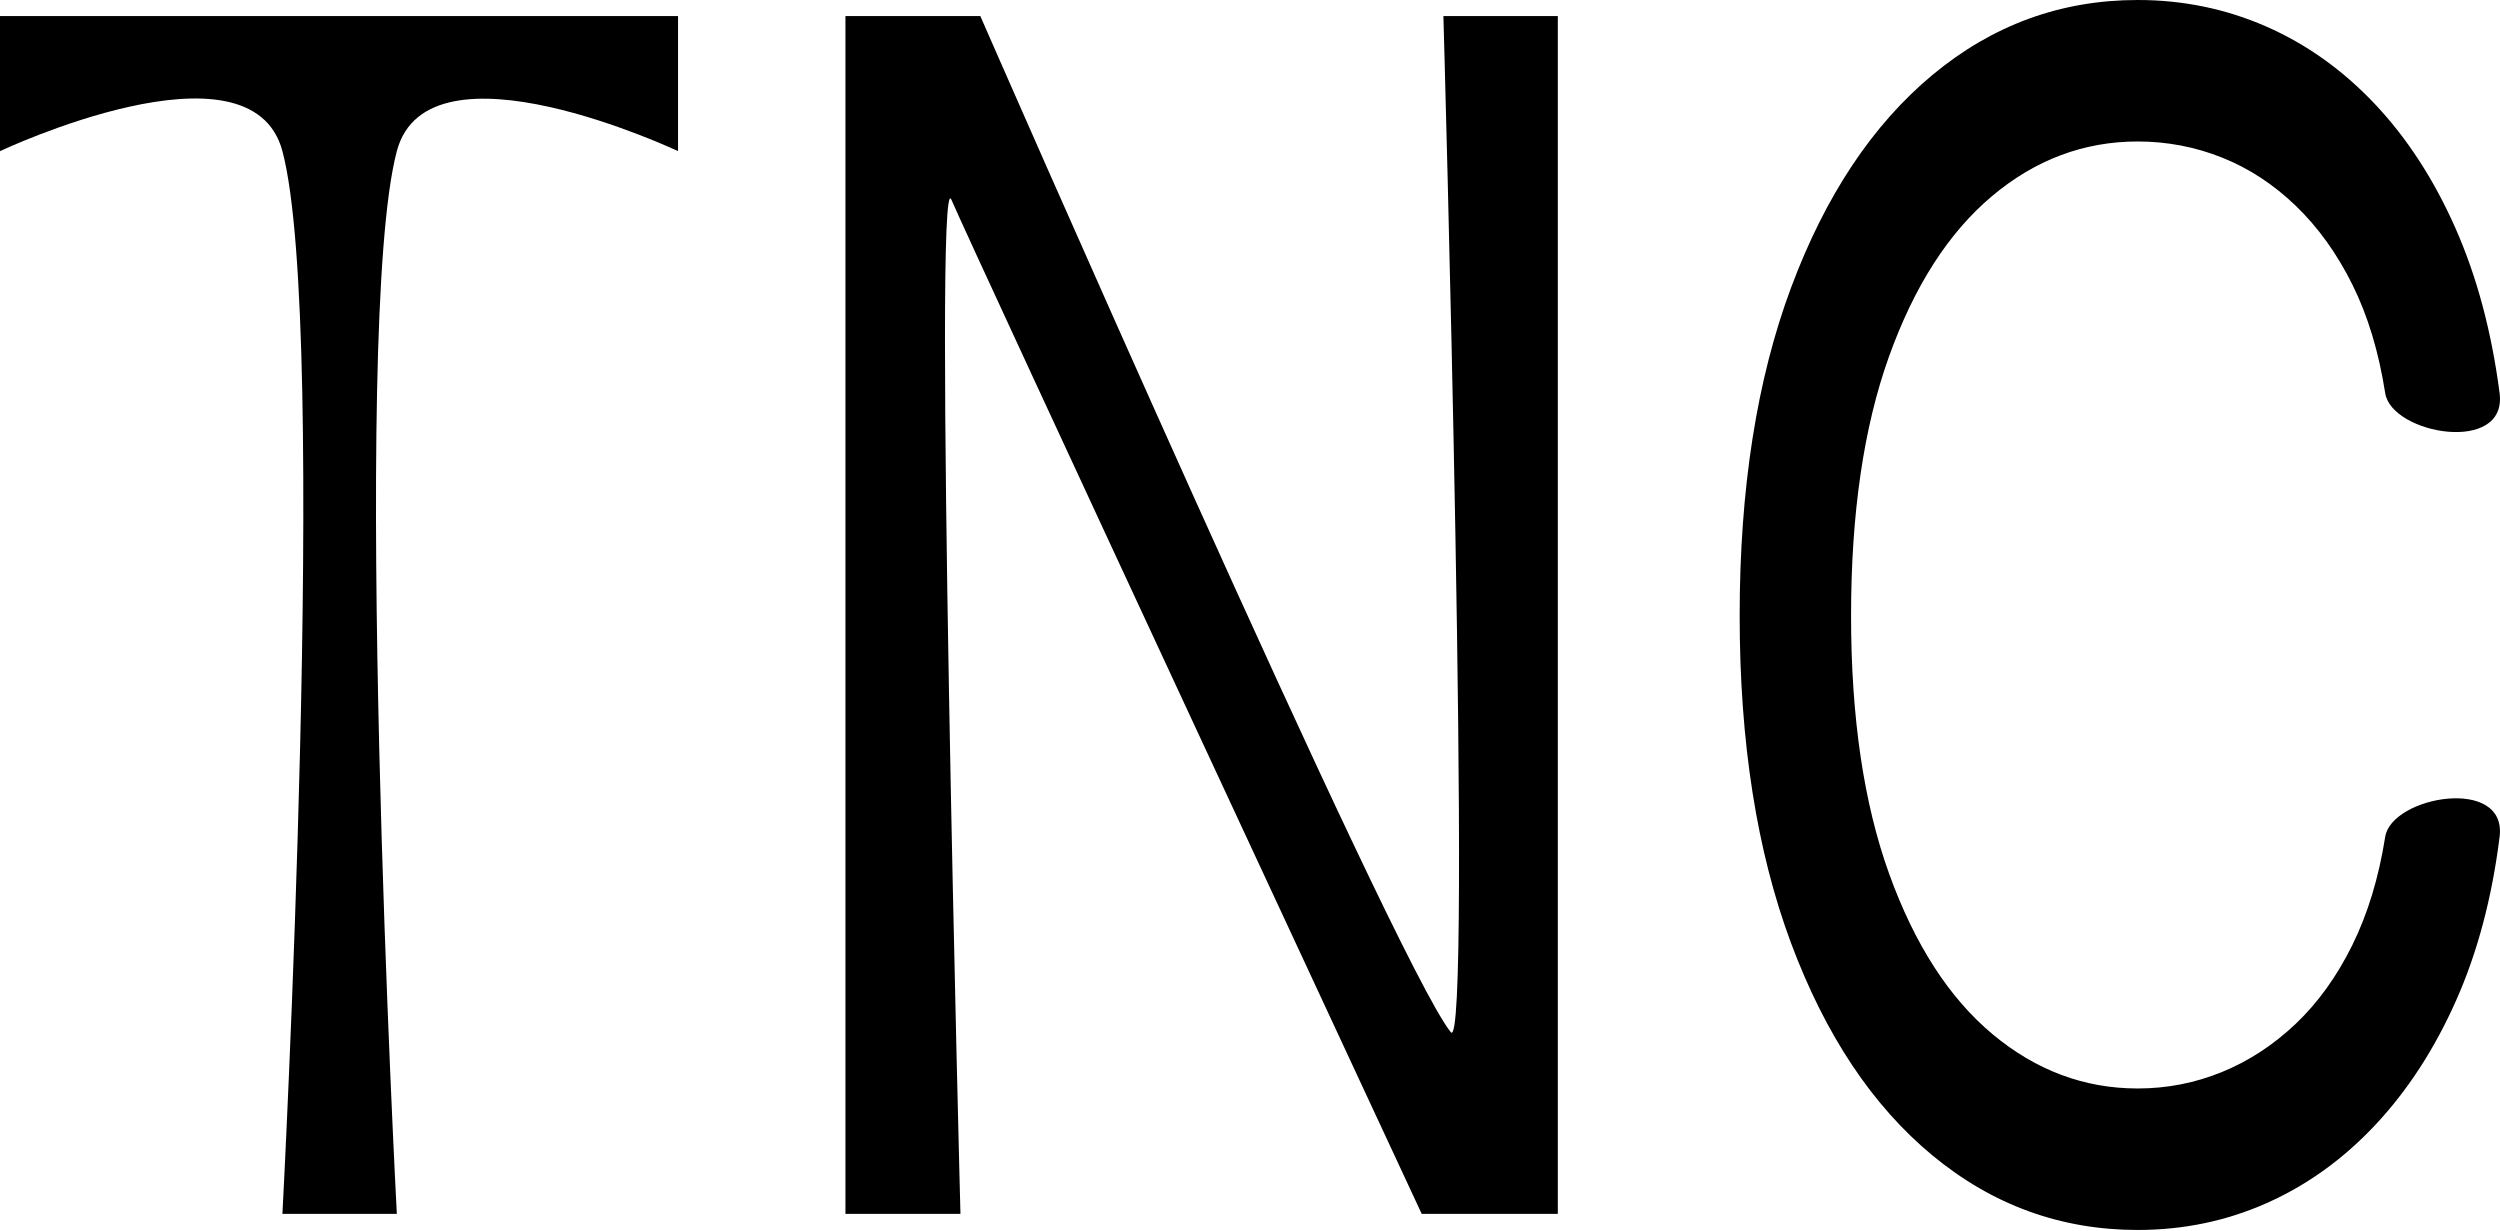
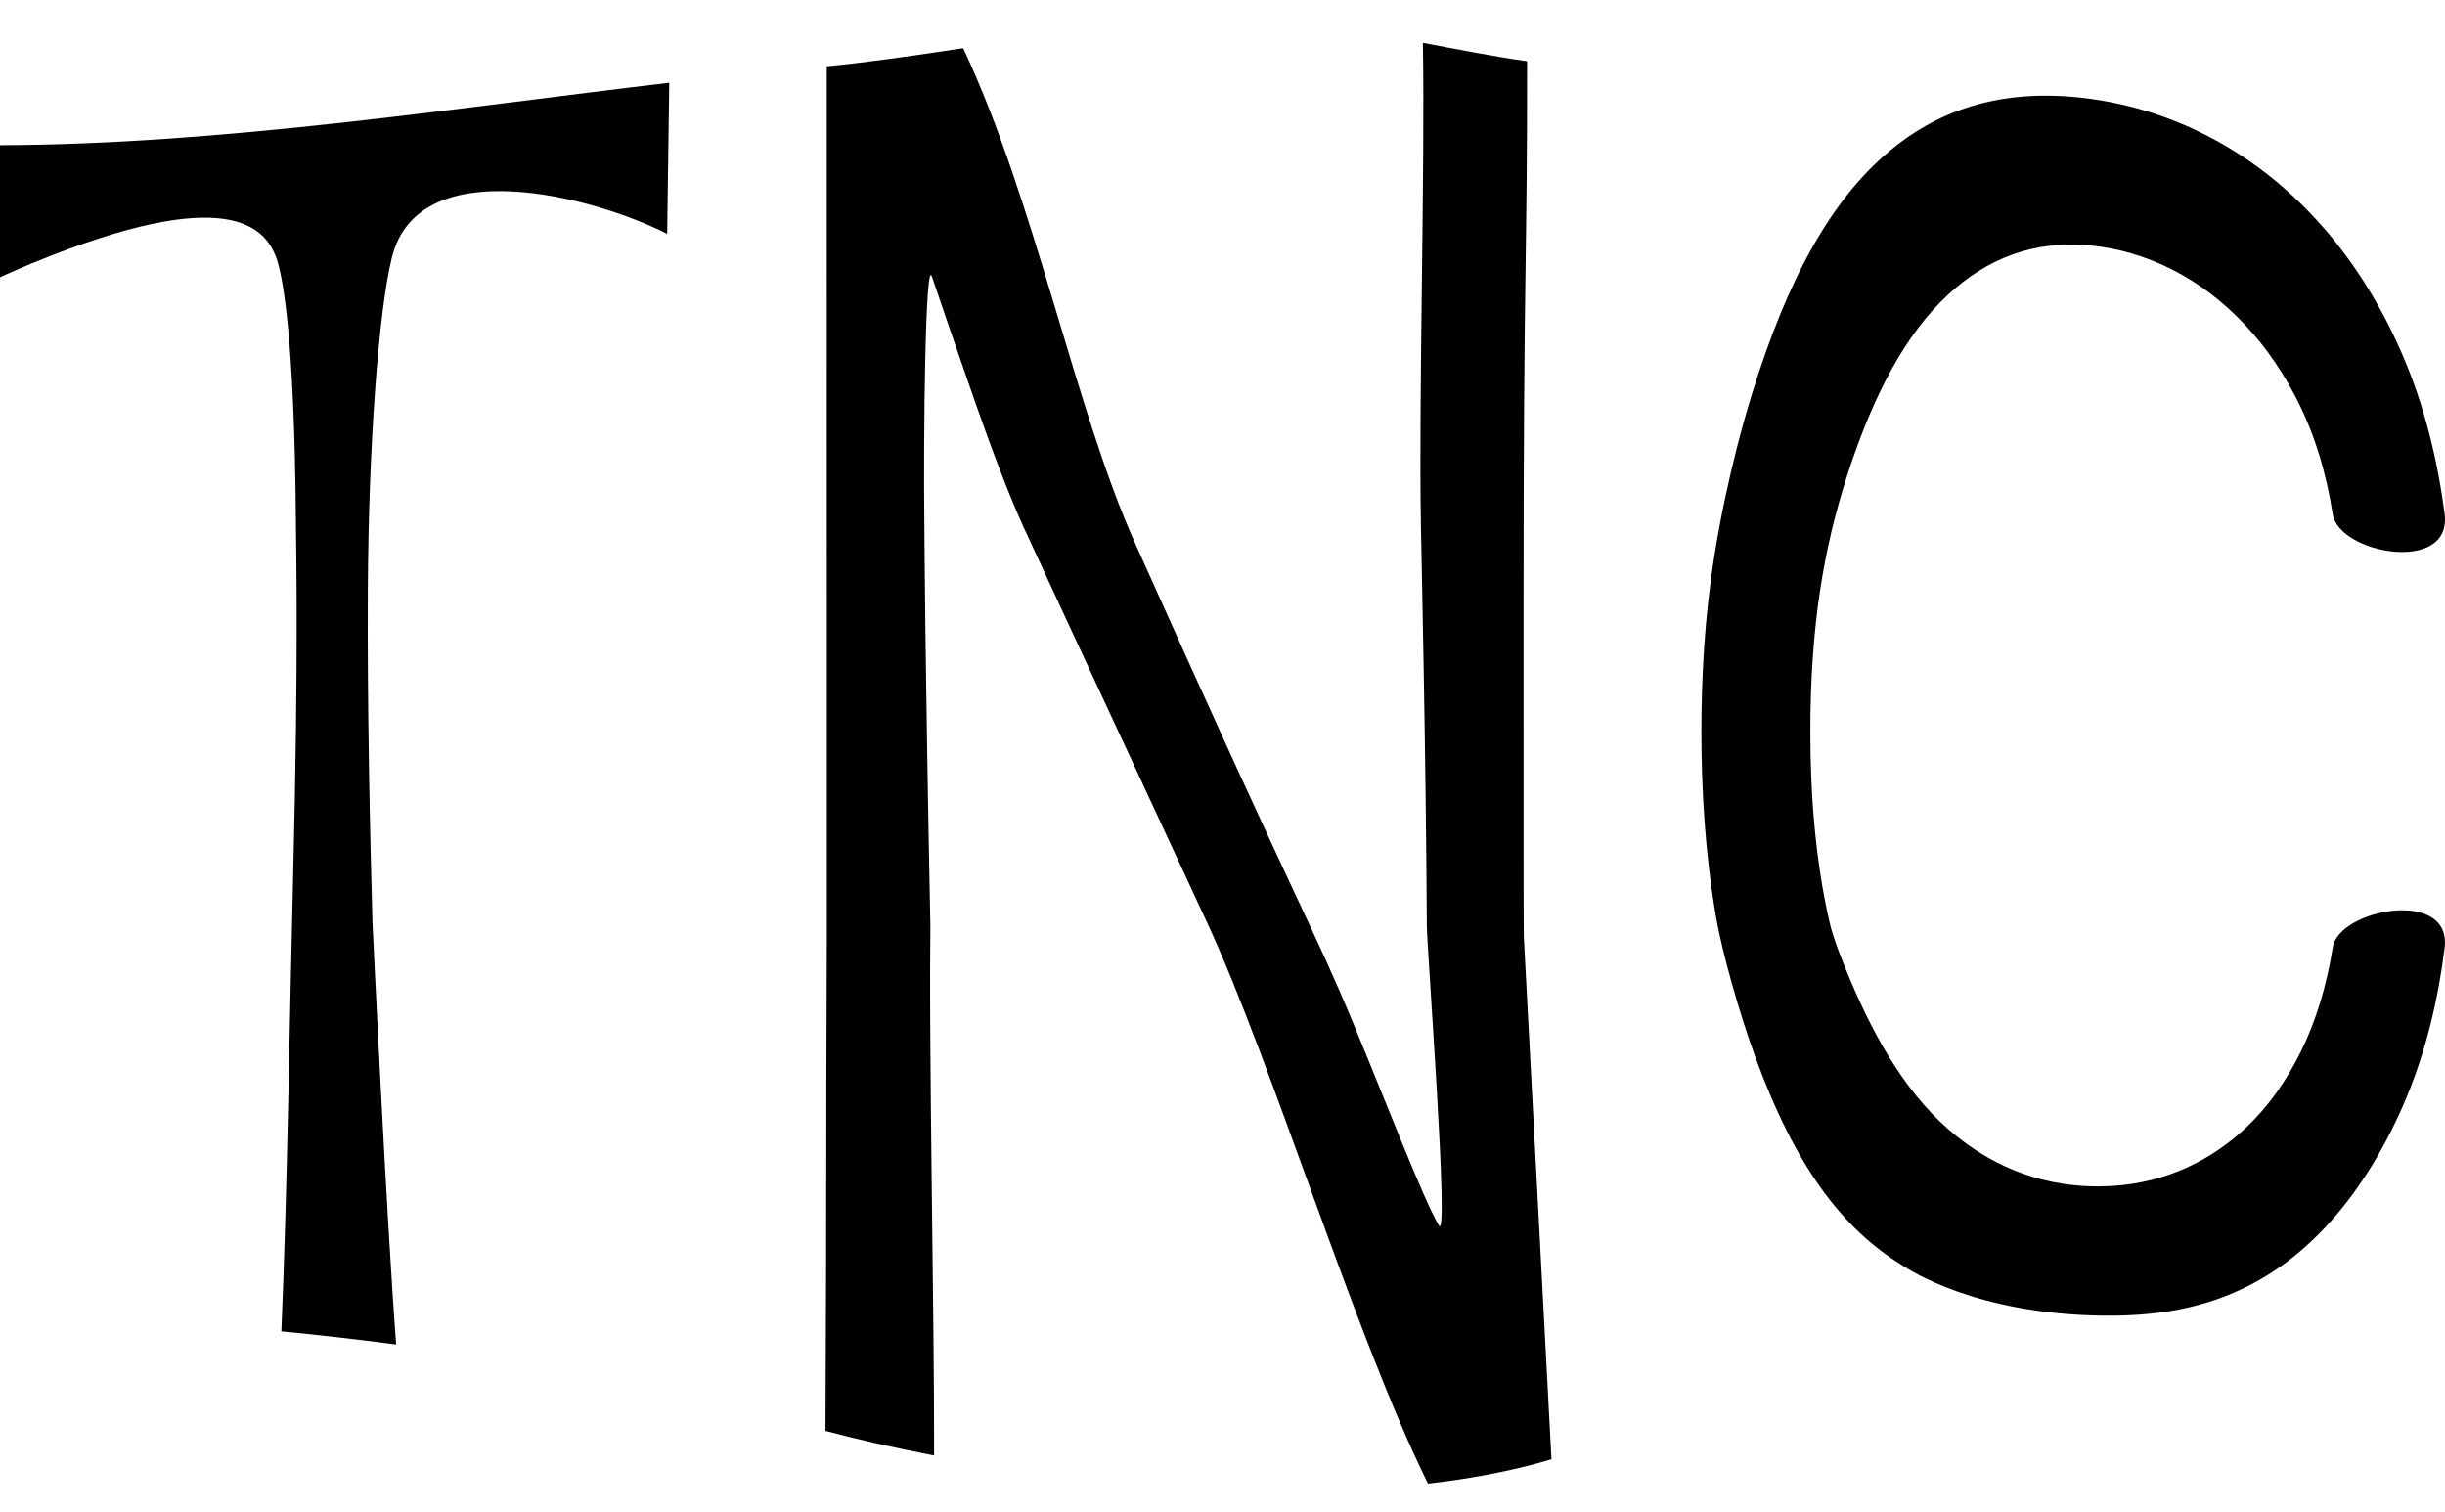
- <svg xmlns="http://www.w3.org/2000/svg" width="100%" height="100%" viewBox="0 0 1800 886" version="1.1" xml:space="preserve" style="fill-rule:evenodd;clip-rule:evenodd;stroke-linejoin:round;stroke-miterlimit:2;">
-   <g transform="matrix(1,0,0,1,-0,-115.6124)">
+ <svg xmlns="http://www.w3.org/2000/svg" width="100%" height="100%" viewBox="0 0 1800 1113" version="1.1">
+   <g transform="matrix(1,0,0,1,-0,-20.29259)">
    <g id="Layer1" transform="matrix(1.500492,0,0,2.003157,-469.4956,-628.1028)">
-       <path d="M1338.653,813.359C1301.861,813.359 1269.065,804.45 1240.267,786.632C1211.469,768.813 1188.835,743.386 1172.365,710.35C1155.895,677.314 1147.66,638.065 1147.66,592.604C1147.66,546.951 1155.895,507.606 1172.365,474.57C1188.835,441.534 1211.469,416.058 1240.267,398.144C1269.065,380.229 1301.861,371.272 1338.653,371.272C1360.42,371.272 1380.984,374.45 1400.343,380.807C1419.703,387.164 1437.087,396.458 1452.498,408.69C1467.908,420.922 1480.767,435.755 1491.072,453.188C1501.378,470.621 1508.457,490.414 1512.31,512.566C1516.162,534.719 1460.492,527.399 1457.41,512.566C1454.328,497.734 1449.079,484.731 1441.662,473.559C1434.246,462.386 1425.193,452.947 1414.502,445.242C1403.811,437.537 1392.012,431.758 1379.106,427.905C1366.199,424.052 1352.715,422.126 1338.653,422.126C1312.841,422.126 1289.532,428.676 1268.728,441.774C1247.924,454.873 1231.454,474.088 1219.318,499.419C1207.183,524.75 1201.115,555.812 1201.115,592.604C1201.115,629.204 1207.231,660.17 1219.463,685.501C1231.695,710.831 1248.213,729.998 1269.017,743.001C1289.821,756.003 1313.033,762.505 1338.653,762.505C1352.715,762.505 1366.199,760.53 1379.106,756.581C1392.012,752.632 1403.811,746.853 1414.502,739.245C1425.193,731.636 1434.246,722.197 1441.662,710.928C1449.079,699.659 1454.328,686.704 1457.41,672.065C1460.492,657.425 1515.97,650.105 1512.31,672.065C1508.65,694.024 1501.667,713.673 1491.361,731.01C1481.055,748.346 1468.197,763.179 1452.787,775.507C1437.376,787.836 1419.992,797.226 1400.632,803.68C1381.273,810.133 1360.613,813.359 1338.653,813.359Z" />
-       <path d="M769.434,443.073C760.488,427.183 773.763,807.58 773.763,807.58L718.575,807.58L718.575,377.051L783.299,377.051C783.299,377.051 981.822,717.179 1009.056,742.274C1019.674,752.058 1005.498,377.051 1005.498,377.051L1060.398,377.051L1060.398,807.58L995.096,807.58C995.096,807.58 778.381,458.962 769.434,443.073Z" />
-       <path d="M312.894,425.594L312.894,377.051L638.248,377.051L638.248,425.594C638.248,425.594 518.292,383.183 503.31,425.594C480.82,489.258 503.31,807.58 503.31,807.58L448.41,807.58C448.41,807.58 470.996,489.258 448.41,425.594C433.307,383.021 312.894,425.594 312.894,425.594Z" />
+       <path d="M1344.242,807.2C1282.233,806.564 1250.043,790.491 1246.603,788.914C1216.304,775.021 1193.562,752.057 1174.067,712.065C1166.22,695.97 1157.719,673.283 1154.839,660.707C1149.318,636.602 1147.66,612.979 1147.66,592.604C1147.66,573.492 1149.107,551.04 1154.031,527.935C1160.476,497.688 1170.482,473.31 1172.365,468.722C1189.947,425.883 1211.658,396.793 1240.267,378.997C1261.395,365.854 1292.1,355.227 1338.653,360.022C1365.554,362.793 1386.378,369.627 1400.343,375.381C1417.476,382.439 1435.429,392.483 1452.498,407.032C1468.003,420.248 1480.872,435.683 1491.072,453.126C1502.516,472.696 1508.91,493.026 1512.31,512.567C1516.17,534.749 1460.488,527.306 1457.41,512.646C1454.238,497.538 1448.854,484.455 1441.662,473.257C1434.071,461.437 1424.912,451.444 1414.502,443.151C1403.425,434.328 1391.507,427.671 1379.106,422.93C1365.643,417.783 1352.06,414.879 1338.653,413.909C1310.621,411.88 1287.89,418.688 1268.728,431.948C1248.213,446.146 1232.21,468.277 1219.318,498.133C1207.543,525.404 1201.115,554.057 1201.115,592.604C1201.115,615.041 1203.415,639.521 1210.593,662.79C1211.133,664.539 1212.714,669.665 1220.456,683.421C1233.654,706.872 1249.738,727.41 1272.981,741.318C1286.985,749.698 1309.638,759.72 1342.314,759.7C1357.233,759.69 1370.216,757.555 1381.491,754.191C1392.307,750.964 1404.074,745.842 1415.681,737.527C1426.063,730.088 1434.879,720.733 1442.074,709.707C1449.232,698.739 1454.421,686.022 1457.445,671.808C1460.444,657.715 1515.992,649.984 1512.31,672.064C1509.539,688.675 1503.885,709.767 1491.422,730.847C1481.48,747.664 1468.848,762.738 1453.524,774.916C1436.8,788.208 1419.692,795.852 1403.387,800.436C1385.057,805.59 1365.566,807.419 1344.242,807.2Z" />
+       <path d="M770.124,425.332C766.936,417.876 765.873,482.387 766.427,516.928C766.555,524.906 766.716,564.553 769.34,662.79C769.543,670.365 768.639,670.362 770.004,757.514C770.603,795.806 771.275,831.302 771.197,858.611C751.411,855.754 733.485,852.659 717.901,849.561C718.479,758.342 718.087,758.36 718.566,667.151C718.592,662.361 718.544,359.757 718.523,348.065C740.139,346.473 763.013,343.94 785.457,341.398C820.662,397.349 840.445,474.241 869.556,522.896C953.939,663.929 956.192,662.578 976.907,699.849C992.701,728.265 1011.276,764.577 1018.88,774.072C1024.03,780.504 1013.002,672.488 1012.947,663.722C1012.562,602.275 1010.209,523.877 1010.031,515.976C1008.947,467.81 1012.113,386.534 1011.01,339.414C1027.605,341.787 1044.845,344.327 1062.132,346.198C1062.257,419.866 1060.398,419.842 1060.398,545.118C1060.398,665.547 1060.367,665.552 1060.655,669.661C1065.136,733.106 1069.616,796.55 1074.097,859.994C1052.51,864.896 1030.234,867.491 1013.538,868.939C978.195,815.706 937.064,714.189 905.063,662.62C840.659,558.835 815.845,518.684 814.711,516.794C806.583,503.243 798.443,486.621 790.706,470.132C784.858,457.671 771.221,427.898 770.124,425.332Z" />
+       <path d="M312.894,425.594L312.894,377.051C421.344,376.78 535.237,363.485 641.256,354.102C640.912,372.607 640.568,391.112 640.225,409.618C603.549,395.691 518.278,379.125 505.213,418.195C498.527,438.189 493.718,488.387 493.357,540.448C493.06,583.178 494.379,628.906 495.658,662.805C495.714,664.272 502.604,772.575 507.27,817.815C488.453,815.955 469.568,814.337 450.942,812.983C453.912,761.38 454.977,697.608 456.745,644.558C459.409,564.662 458.178,526.296 458.074,515.858C457.373,445.474 451.288,426.369 449.627,421.349C445.215,408.018 428.374,391.175 337.689,417.711C324.344,421.616 314.608,424.98 312.894,425.594Z" />
    </g>
  </g>
</svg>
